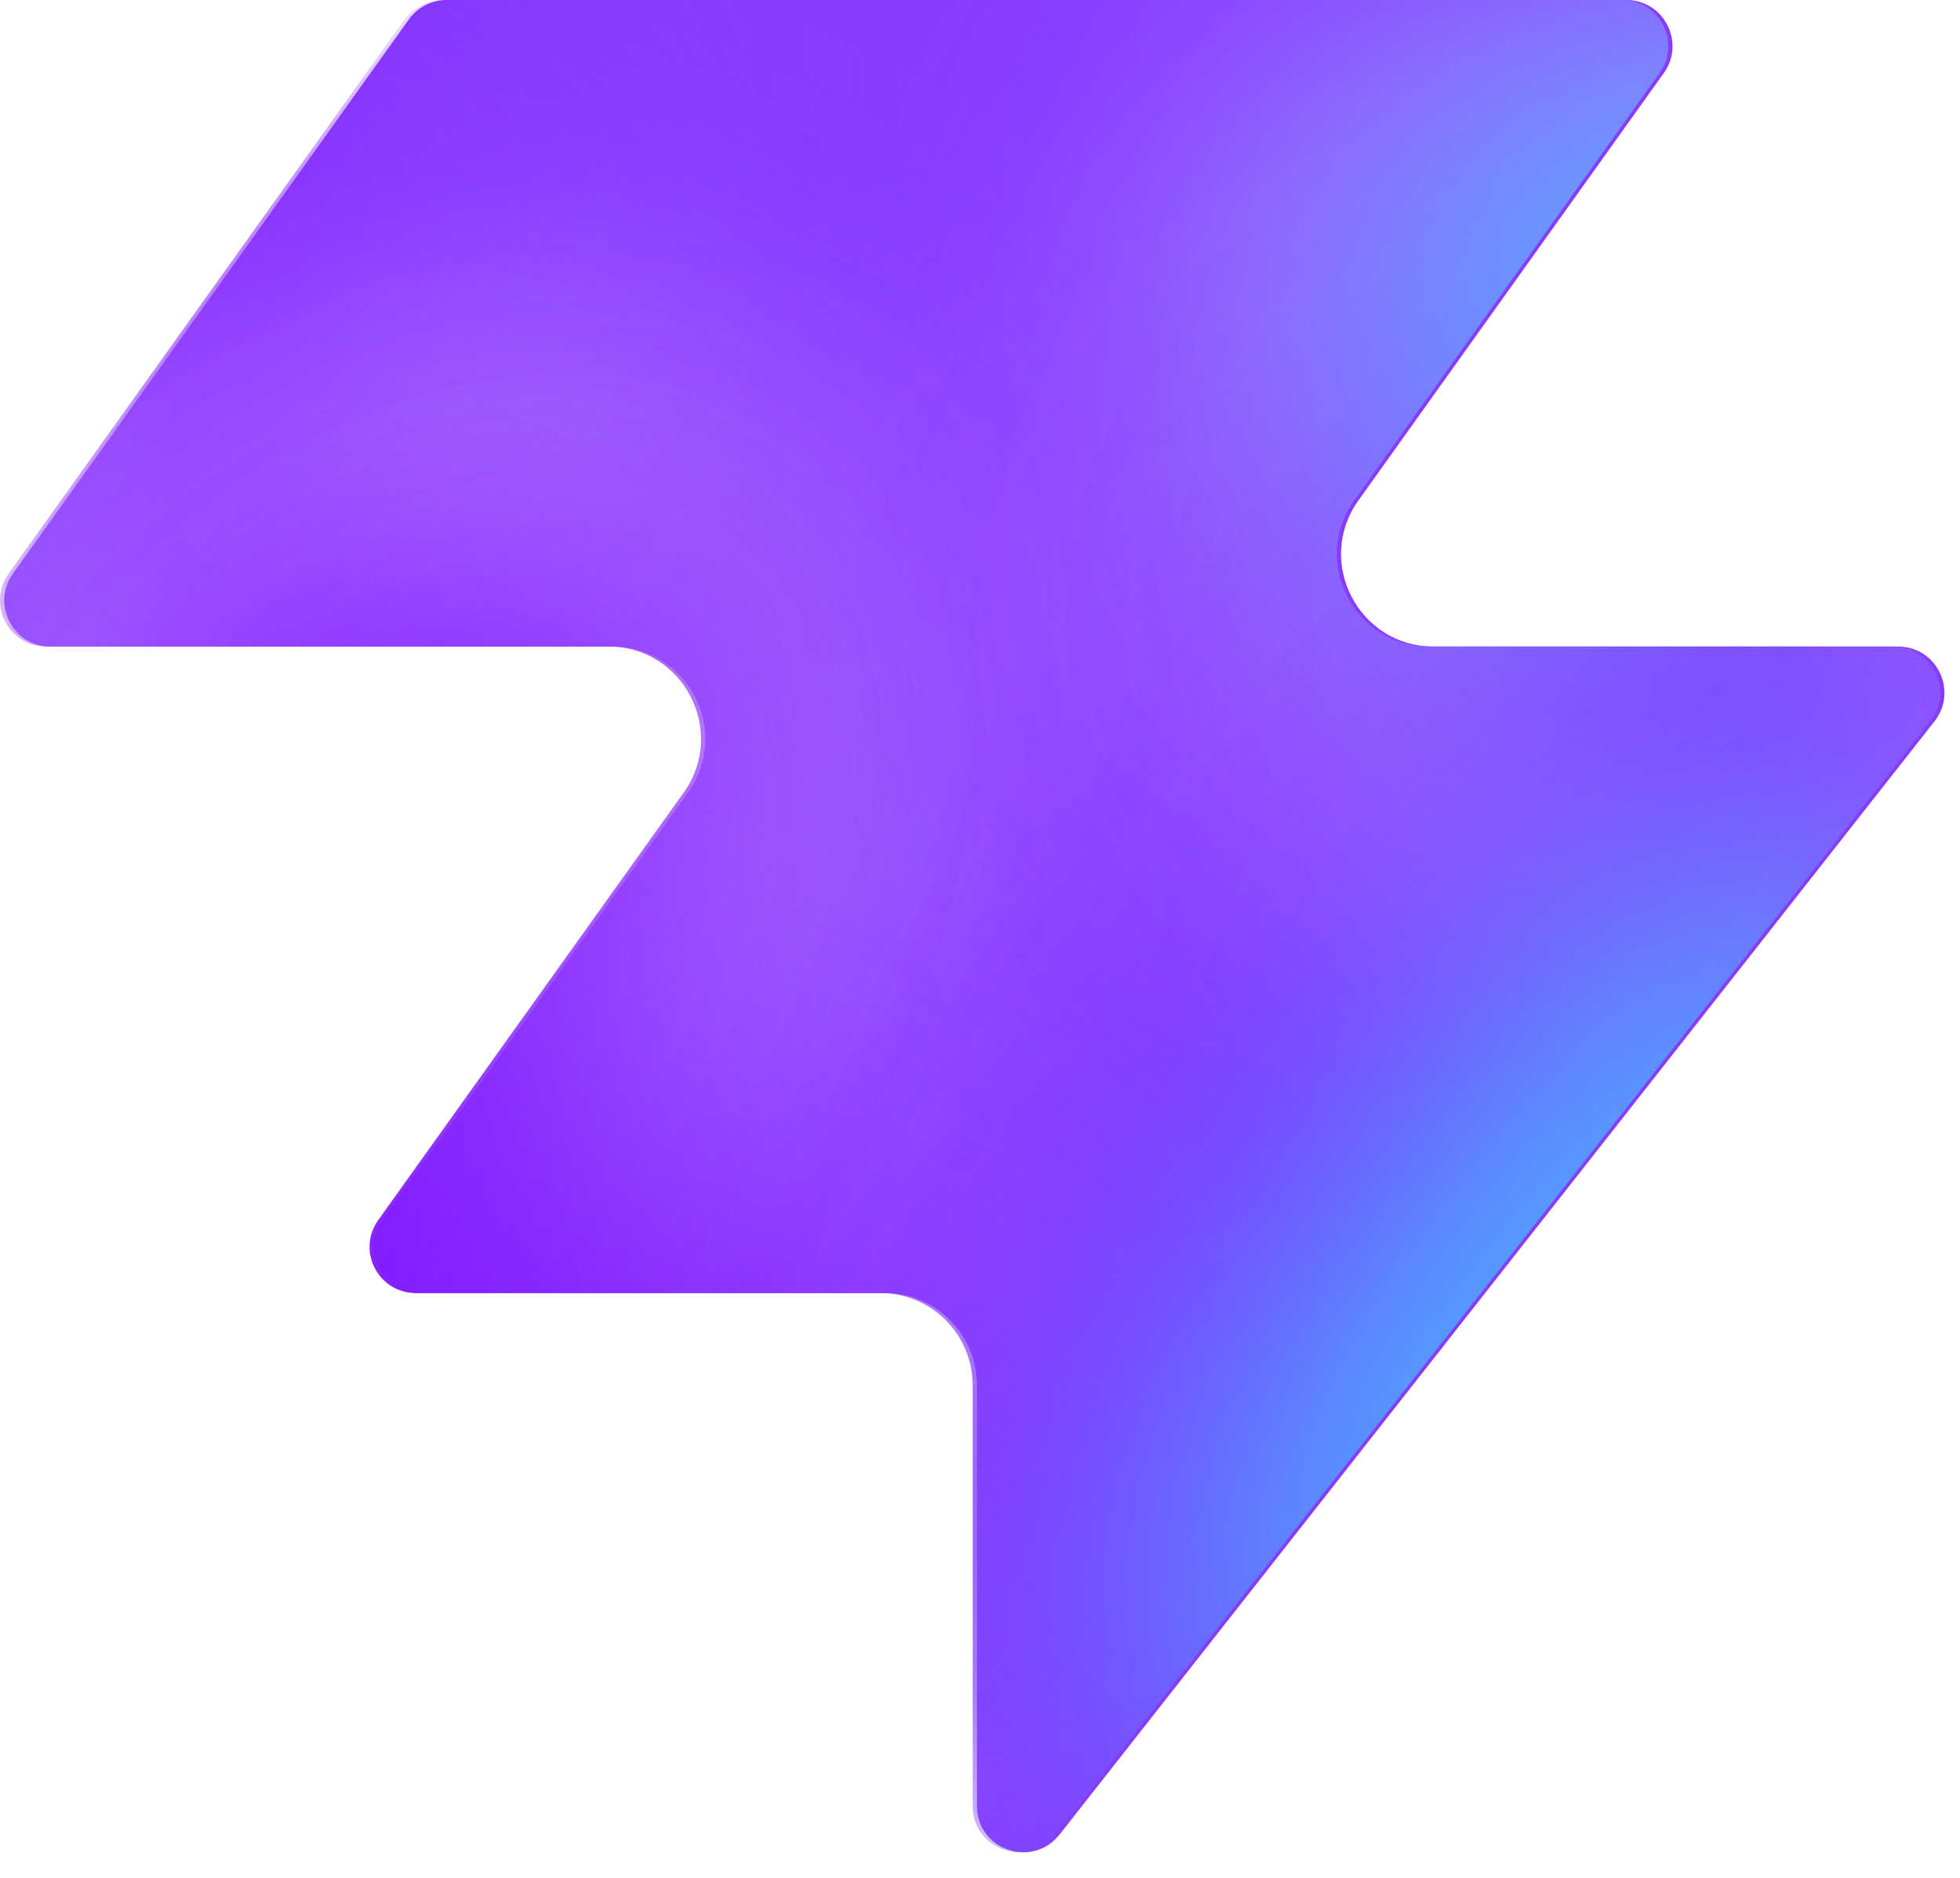
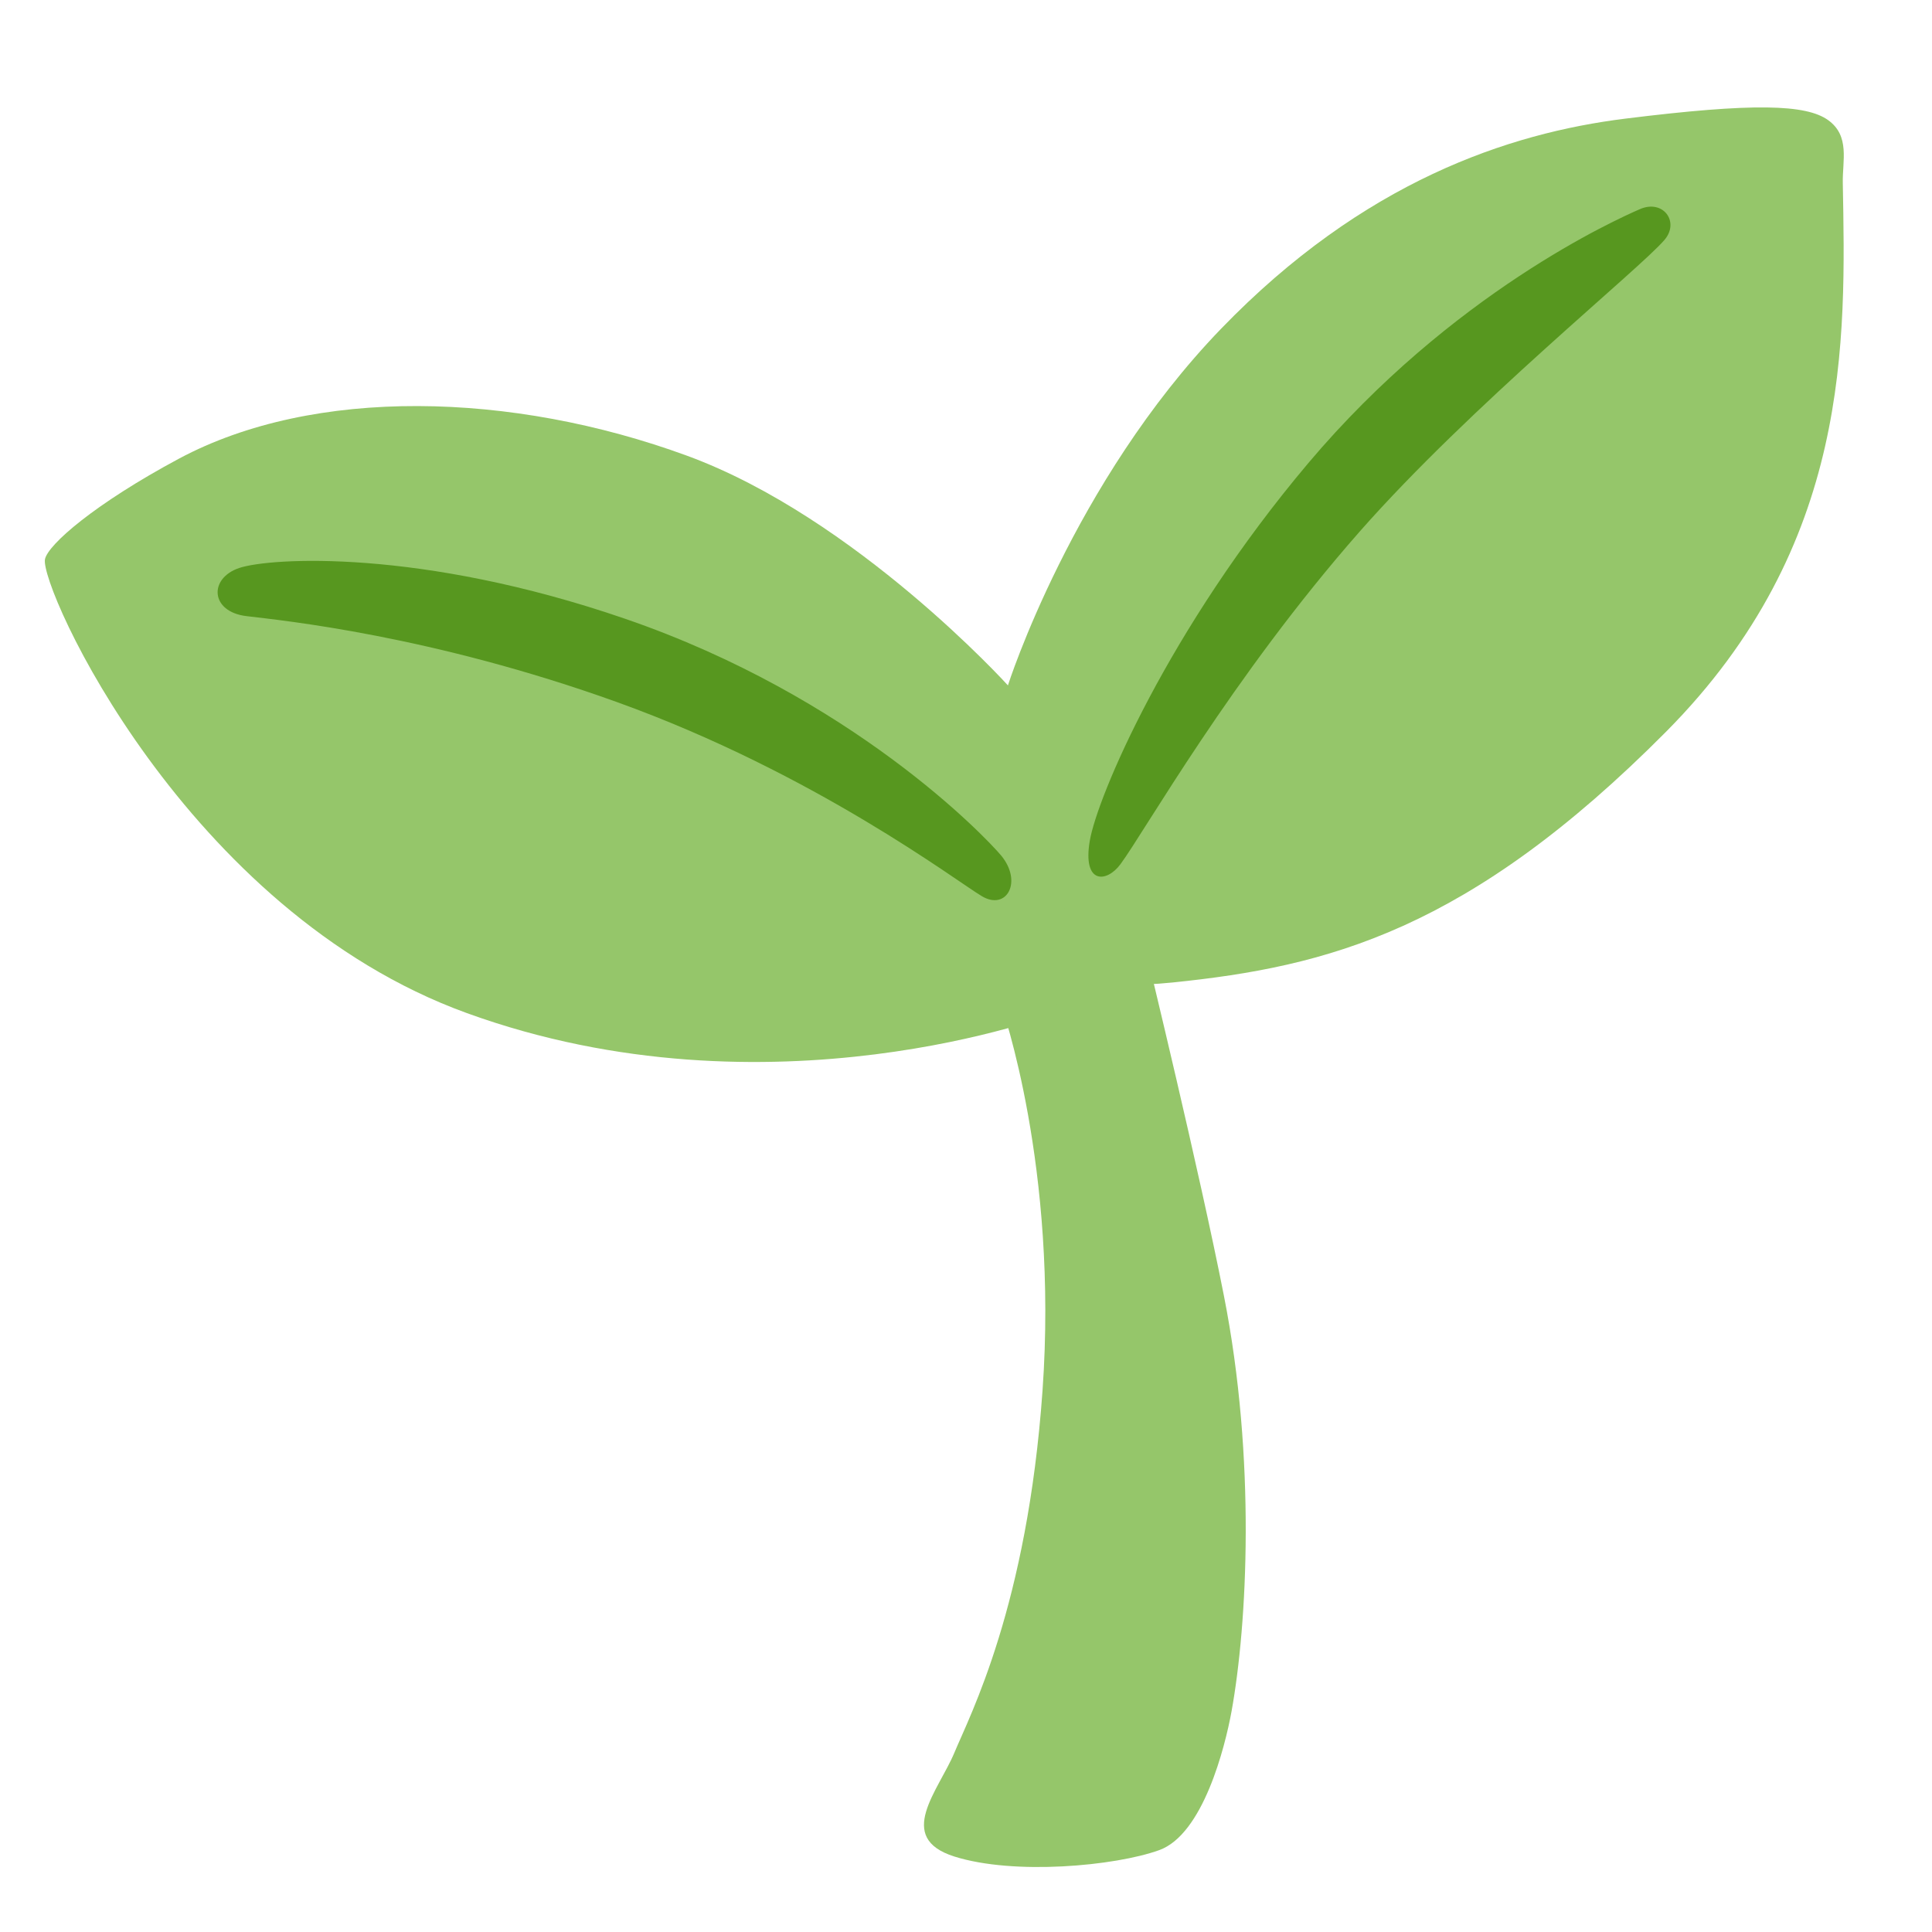
- <svg xmlns="http://www.w3.org/2000/svg" width="48" height="46" fill="none" viewBox="0 0 48 46">
-   <path fill="#863bff" d="M25.946 44.938c-.664.845-2.021.375-2.021-.698V33.937a2.26 2.26 0 0 0-2.262-2.262H10.287c-.92 0-1.456-1.04-.92-1.788l7.48-10.471c1.07-1.497 0-3.578-1.842-3.578H1.237c-.92 0-1.456-1.04-.92-1.788L10.013.474c.214-.297.556-.474.92-.474h28.894c.92 0 1.456 1.04.92 1.788l-7.48 10.471c-1.07 1.498 0 3.579 1.842 3.579h11.377c.943 0 1.473 1.088.89 1.83L25.947 44.94z" style="fill:#863bff;fill:color(display-p3 .525 .23 1);fill-opacity:1" />
-   <mask id="a" width="48" height="46" x="0" y="0" maskUnits="userSpaceOnUse" style="mask-type:alpha">
-     <path fill="#000" d="M25.842 44.938c-.664.844-2.021.375-2.021-.698V33.937a2.26 2.26 0 0 0-2.262-2.262H10.183c-.92 0-1.456-1.04-.92-1.788l7.48-10.471c1.07-1.498 0-3.579-1.842-3.579H1.133c-.92 0-1.456-1.04-.92-1.787L9.91.473c.214-.297.556-.474.92-.474h28.894c.92 0 1.456 1.04.92 1.788l-7.48 10.471c-1.07 1.498 0 3.578 1.842 3.578h11.377c.943 0 1.473 1.088.89 1.832L25.843 44.94z" style="fill:#000;fill-opacity:1" />
-   </mask>
-   <g mask="url(#a)">
-     <g filter="url(#b)">
-       <ellipse cx="5.508" cy="14.704" fill="#ede6ff" rx="5.508" ry="14.704" style="fill:#ede6ff;fill:color(display-p3 .927 .903 1);fill-opacity:1" transform="matrix(.00324 1 1 -.00324 -4.47 31.516)" />
-     </g>
-     <g filter="url(#c)">
-       <ellipse cx="10.399" cy="29.851" fill="#ede6ff" rx="10.399" ry="29.851" style="fill:#ede6ff;fill:color(display-p3 .927 .903 1);fill-opacity:1" transform="matrix(.00324 1 1 -.00324 -39.328 7.883)" />
-     </g>
-     <g filter="url(#d)">
-       <ellipse cx="5.508" cy="30.487" fill="#7e14ff" rx="5.508" ry="30.487" style="fill:#7e14ff;fill:color(display-p3 .492 .077 1);fill-opacity:1" transform="rotate(89.814 -25.913 -14.639)scale(1 -1)" />
-     </g>
-     <g filter="url(#e)">
-       <ellipse cx="5.508" cy="30.599" fill="#7e14ff" rx="5.508" ry="30.599" style="fill:#7e14ff;fill:color(display-p3 .492 .077 1);fill-opacity:1" transform="rotate(89.814 -32.644 -3.334)scale(1 -1)" />
-     </g>
-     <g filter="url(#f)">
-       <ellipse cx="5.508" cy="30.599" fill="#7e14ff" rx="5.508" ry="30.599" style="fill:#7e14ff;fill:color(display-p3 .492 .077 1);fill-opacity:1" transform="matrix(.00324 1 1 -.00324 -34.34 30.47)" />
-     </g>
-     <g filter="url(#g)">
-       <ellipse cx="14.072" cy="22.078" fill="#ede6ff" rx="14.072" ry="22.078" style="fill:#ede6ff;fill:color(display-p3 .927 .903 1);fill-opacity:1" transform="rotate(93.35 24.506 48.493)scale(-1 1)" />
-     </g>
-     <g filter="url(#h)">
-       <ellipse cx="3.47" cy="21.501" fill="#7e14ff" rx="3.47" ry="21.501" style="fill:#7e14ff;fill:color(display-p3 .492 .077 1);fill-opacity:1" transform="rotate(89.009 28.708 47.59)scale(-1 1)" />
-     </g>
-     <g filter="url(#i)">
-       <ellipse cx="3.47" cy="21.501" fill="#7e14ff" rx="3.47" ry="21.501" style="fill:#7e14ff;fill:color(display-p3 .492 .077 1);fill-opacity:1" transform="rotate(89.009 28.708 47.59)scale(-1 1)" />
-     </g>
-     <g filter="url(#j)">
-       <ellipse cx=".387" cy="8.972" fill="#7e14ff" rx="4.407" ry="29.108" style="fill:#7e14ff;fill:color(display-p3 .492 .077 1);fill-opacity:1" transform="rotate(39.51 .387 8.972)" />
-     </g>
-     <g filter="url(#k)">
-       <ellipse cx="47.523" cy="-6.092" fill="#7e14ff" rx="4.407" ry="29.108" style="fill:#7e14ff;fill:color(display-p3 .492 .077 1);fill-opacity:1" transform="rotate(37.892 47.523 -6.092)" />
-     </g>
-     <g filter="url(#l)">
-       <ellipse cx="41.412" cy="6.333" fill="#47bfff" rx="5.971" ry="9.665" style="fill:#47bfff;fill:color(display-p3 .28 .748 1);fill-opacity:1" transform="rotate(37.892 41.412 6.333)" />
-     </g>
-     <g filter="url(#m)">
-       <ellipse cx="-1.879" cy="38.332" fill="#7e14ff" rx="4.407" ry="29.108" style="fill:#7e14ff;fill:color(display-p3 .492 .077 1);fill-opacity:1" transform="rotate(37.892 -1.88 38.332)" />
-     </g>
-     <g filter="url(#n)">
-       <ellipse cx="-1.879" cy="38.332" fill="#7e14ff" rx="4.407" ry="29.108" style="fill:#7e14ff;fill:color(display-p3 .492 .077 1);fill-opacity:1" transform="rotate(37.892 -1.88 38.332)" />
-     </g>
-     <g filter="url(#o)">
-       <ellipse cx="35.651" cy="29.907" fill="#7e14ff" rx="4.407" ry="29.108" style="fill:#7e14ff;fill:color(display-p3 .492 .077 1);fill-opacity:1" transform="rotate(37.892 35.651 29.907)" />
-     </g>
-     <g filter="url(#p)">
-       <ellipse cx="38.418" cy="32.4" fill="#47bfff" rx="5.971" ry="15.297" style="fill:#47bfff;fill:color(display-p3 .28 .748 1);fill-opacity:1" transform="rotate(37.892 38.418 32.4)" />
-     </g>
-   </g>
-   <defs>
-     <filter id="b" width="60.045" height="41.654" x="-19.77" y="16.149" color-interpolation-filters="sRGB" filterUnits="userSpaceOnUse">
-       <feFlood flood-opacity="0" result="BackgroundImageFix" />
-       <feBlend in="SourceGraphic" in2="BackgroundImageFix" result="shape" />
-       <feGaussianBlur result="effect1_foregroundBlur_2002_17158" stdDeviation="7.659" />
-     </filter>
-     <filter id="c" width="90.34" height="51.437" x="-54.613" y="-7.533" color-interpolation-filters="sRGB" filterUnits="userSpaceOnUse">
-       <feFlood flood-opacity="0" result="BackgroundImageFix" />
-       <feBlend in="SourceGraphic" in2="BackgroundImageFix" result="shape" />
-       <feGaussianBlur result="effect1_foregroundBlur_2002_17158" stdDeviation="7.659" />
-     </filter>
-     <filter id="d" width="79.355" height="29.4" x="-49.64" y="2.03" color-interpolation-filters="sRGB" filterUnits="userSpaceOnUse">
-       <feFlood flood-opacity="0" result="BackgroundImageFix" />
-       <feBlend in="SourceGraphic" in2="BackgroundImageFix" result="shape" />
-       <feGaussianBlur result="effect1_foregroundBlur_2002_17158" stdDeviation="4.596" />
-     </filter>
-     <filter id="e" width="79.579" height="29.4" x="-45.045" y="20.029" color-interpolation-filters="sRGB" filterUnits="userSpaceOnUse">
-       <feFlood flood-opacity="0" result="BackgroundImageFix" />
-       <feBlend in="SourceGraphic" in2="BackgroundImageFix" result="shape" />
-       <feGaussianBlur result="effect1_foregroundBlur_2002_17158" stdDeviation="4.596" />
-     </filter>
-     <filter id="f" width="79.579" height="29.4" x="-43.513" y="21.178" color-interpolation-filters="sRGB" filterUnits="userSpaceOnUse">
-       <feFlood flood-opacity="0" result="BackgroundImageFix" />
-       <feBlend in="SourceGraphic" in2="BackgroundImageFix" result="shape" />
-       <feGaussianBlur result="effect1_foregroundBlur_2002_17158" stdDeviation="4.596" />
-     </filter>
-     <filter id="g" width="74.749" height="58.852" x="15.756" y="-17.901" color-interpolation-filters="sRGB" filterUnits="userSpaceOnUse">
-       <feFlood flood-opacity="0" result="BackgroundImageFix" />
-       <feBlend in="SourceGraphic" in2="BackgroundImageFix" result="shape" />
-       <feGaussianBlur result="effect1_foregroundBlur_2002_17158" stdDeviation="7.659" />
-     </filter>
-     <filter id="h" width="61.377" height="25.362" x="23.548" y="2.284" color-interpolation-filters="sRGB" filterUnits="userSpaceOnUse">
-       <feFlood flood-opacity="0" result="BackgroundImageFix" />
-       <feBlend in="SourceGraphic" in2="BackgroundImageFix" result="shape" />
-       <feGaussianBlur result="effect1_foregroundBlur_2002_17158" stdDeviation="4.596" />
-     </filter>
-     <filter id="i" width="61.377" height="25.362" x="23.548" y="2.284" color-interpolation-filters="sRGB" filterUnits="userSpaceOnUse">
-       <feFlood flood-opacity="0" result="BackgroundImageFix" />
-       <feBlend in="SourceGraphic" in2="BackgroundImageFix" result="shape" />
-       <feGaussianBlur result="effect1_foregroundBlur_2002_17158" stdDeviation="4.596" />
-     </filter>
-     <filter id="j" width="56.045" height="63.649" x="-27.636" y="-22.853" color-interpolation-filters="sRGB" filterUnits="userSpaceOnUse">
-       <feFlood flood-opacity="0" result="BackgroundImageFix" />
-       <feBlend in="SourceGraphic" in2="BackgroundImageFix" result="shape" />
-       <feGaussianBlur result="effect1_foregroundBlur_2002_17158" stdDeviation="4.596" />
-     </filter>
-     <filter id="k" width="54.814" height="64.646" x="20.116" y="-38.415" color-interpolation-filters="sRGB" filterUnits="userSpaceOnUse">
-       <feFlood flood-opacity="0" result="BackgroundImageFix" />
-       <feBlend in="SourceGraphic" in2="BackgroundImageFix" result="shape" />
-       <feGaussianBlur result="effect1_foregroundBlur_2002_17158" stdDeviation="4.596" />
-     </filter>
-     <filter id="l" width="33.541" height="35.313" x="24.641" y="-11.323" color-interpolation-filters="sRGB" filterUnits="userSpaceOnUse">
-       <feFlood flood-opacity="0" result="BackgroundImageFix" />
-       <feBlend in="SourceGraphic" in2="BackgroundImageFix" result="shape" />
-       <feGaussianBlur result="effect1_foregroundBlur_2002_17158" stdDeviation="4.596" />
-     </filter>
-     <filter id="m" width="54.814" height="64.646" x="-29.286" y="6.009" color-interpolation-filters="sRGB" filterUnits="userSpaceOnUse">
-       <feFlood flood-opacity="0" result="BackgroundImageFix" />
-       <feBlend in="SourceGraphic" in2="BackgroundImageFix" result="shape" />
-       <feGaussianBlur result="effect1_foregroundBlur_2002_17158" stdDeviation="4.596" />
-     </filter>
-     <filter id="n" width="54.814" height="64.646" x="-29.286" y="6.009" color-interpolation-filters="sRGB" filterUnits="userSpaceOnUse">
-       <feFlood flood-opacity="0" result="BackgroundImageFix" />
-       <feBlend in="SourceGraphic" in2="BackgroundImageFix" result="shape" />
-       <feGaussianBlur result="effect1_foregroundBlur_2002_17158" stdDeviation="4.596" />
-     </filter>
-     <filter id="o" width="54.814" height="64.646" x="8.244" y="-2.416" color-interpolation-filters="sRGB" filterUnits="userSpaceOnUse">
-       <feFlood flood-opacity="0" result="BackgroundImageFix" />
-       <feBlend in="SourceGraphic" in2="BackgroundImageFix" result="shape" />
-       <feGaussianBlur result="effect1_foregroundBlur_2002_17158" stdDeviation="4.596" />
-     </filter>
-     <filter id="p" width="39.409" height="43.623" x="18.713" y="10.588" color-interpolation-filters="sRGB" filterUnits="userSpaceOnUse">
-       <feFlood flood-opacity="0" result="BackgroundImageFix" />
-       <feBlend in="SourceGraphic" in2="BackgroundImageFix" result="shape" />
-       <feGaussianBlur result="effect1_foregroundBlur_2002_17158" stdDeviation="4.596" />
-     </filter>
-   </defs>
+ <svg xmlns="http://www.w3.org/2000/svg" width="128" height="128" viewBox="0 0 128 128">
+   <path fill="#95C66A" d="m67.47 48.2l-1.11 18.48s3.76 10.64 2.71 25.45c-1.01 14.27-4.8 21.49-5.84 23.99s-3.96 5.63 0 6.88s10.64.63 13.56-.42c2.92-1.04 4.37-6.84 4.8-9.18c1.05-5.79 1.63-16.74-.5-27.54C79.46 77.56 76 63.33 76 63.33z" />
+   <path fill="#95C66A" d="M66.78 45.4s4.28-13.43 14.12-23.62c9.43-9.76 19.06-12.96 26.78-13.92c8.51-1.06 11.98-.95 13.44.1s.94 2.7.97 4.16c.19 10.44.58 23.97-11.7 36.35c-13.11 13.2-22.45 15.57-32.68 16.62c-10.22 1.04-9.06-3.62-9.06-3.62z" />
+   <path fill="#95C66A" d="M2.98 37.05c-.37 1.83 9.29 23.31 27.95 30.07c20.09 7.29 39.03 0 39.03 0l1.56-19.34l-4.75-2.38S56.7 34.29 45.51 30.19c-11.6-4.25-24.71-4.58-33.64.19c-5.6 3-8.69 5.7-8.89 6.67" />
+   <path fill="#57971f" d="M86.68 30.68C77.38 41.7 72.69 52.81 72.2 55.71s1.12 2.78 2.03 1.55c1.64-2.22 7.35-12.37 15.85-22.04c7.36-8.36 18.56-17.4 20.2-19.33c1.02-1.2-.1-2.71-1.64-2.03c-1.54.67-12.45 5.55-21.96 16.82M41.43 41c-13.6-4.68-23.55-4.05-25.58-3.37s-1.93 2.9.48 3.19s12.24 1.27 24.56 5.7c13.15 4.74 22.52 11.89 24.17 12.86c1.64.97 2.71-.97 1.26-2.71c-1.11-1.31-9.89-10.51-24.89-15.67" />
</svg>
